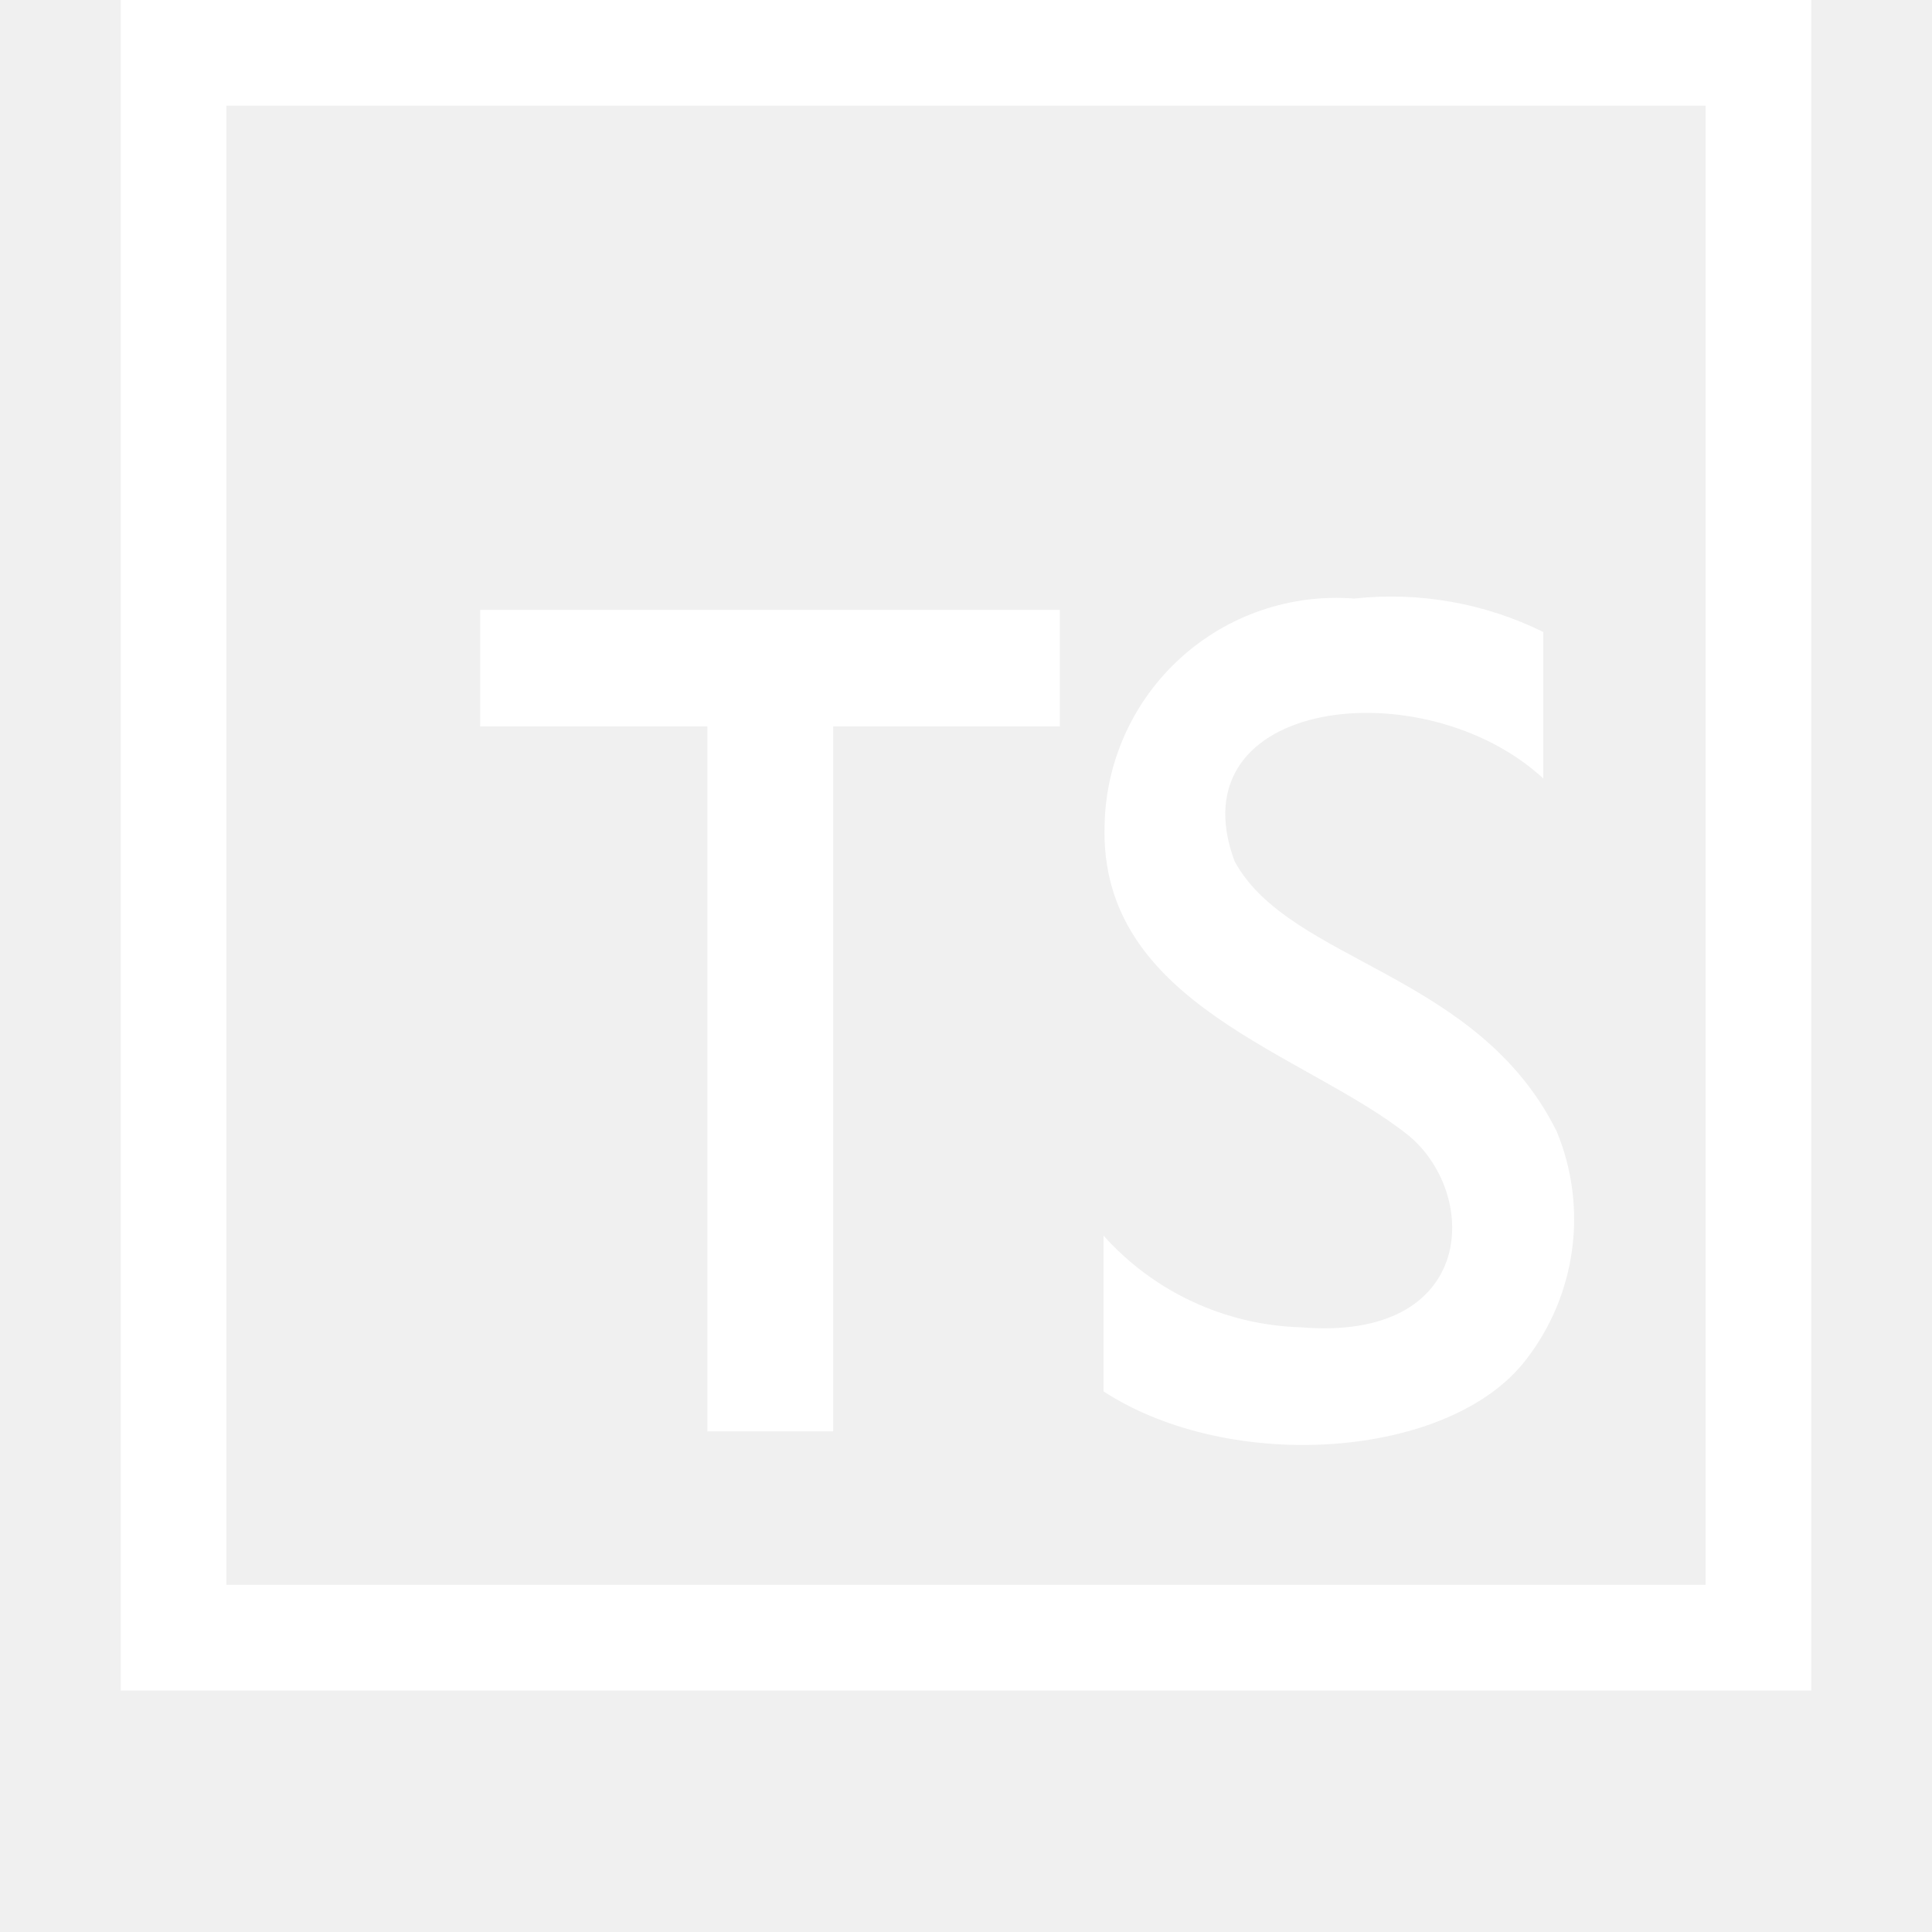
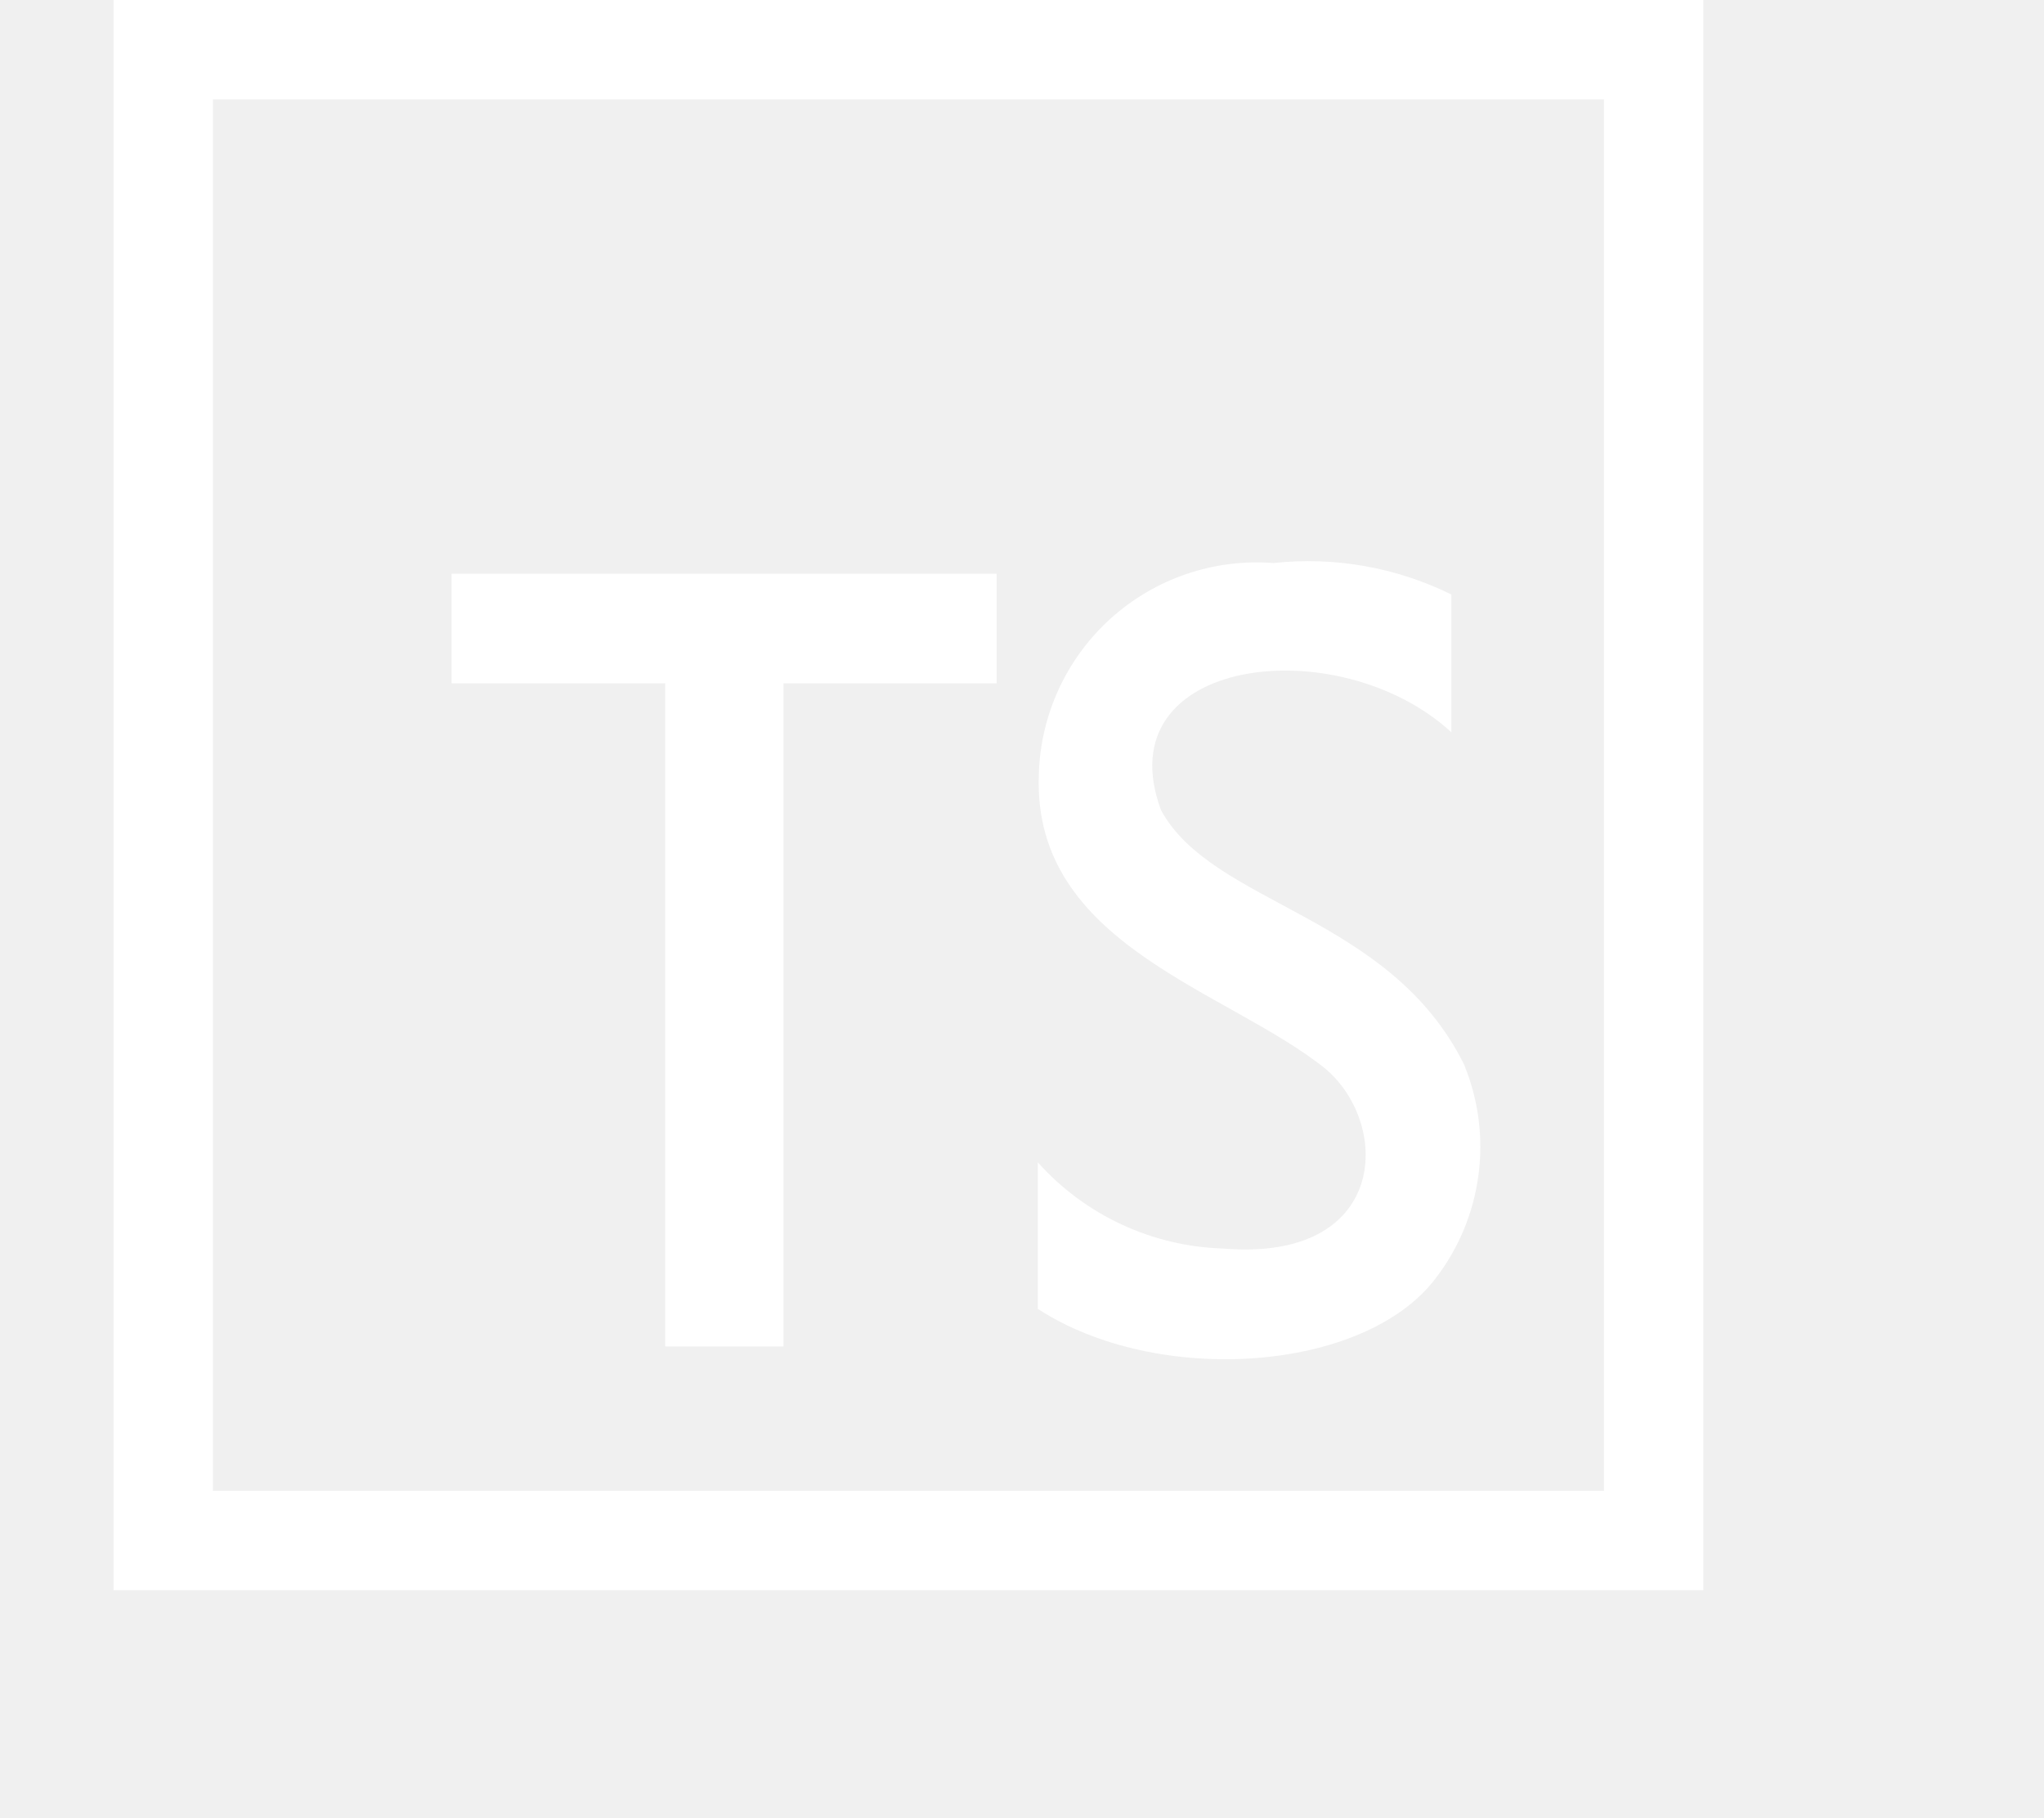
- <svg xmlns="http://www.w3.org/2000/svg" viewBox="0 0 16 16">
+ <svg xmlns="http://www.w3.org/2000/svg" viewBox="0 0 16 16" width="18" height="16" preserveAspectRatio="xMinYMin meet">
  <path style="fill: #FFFFFF; fill-rule: evenodd" d="M10.771,11.992a2.282,2.282,0,0,1-1.632-.759v1.29c1.055,0.686,2.87.56,3.5-.264a1.9,1.9,0,0,0,.253-1.889c-0.656-1.321-2.214-1.4-2.668-2.238-0.5-1.351,1.564-1.6,2.557-.685V6.234a2.846,2.846,0,0,0-1.566-.277A1.919,1.919,0,0,0,9.148,7.824c-0.054,1.5,1.663,1.891,2.525,2.586C12.259,10.908,12.217,12.113,10.771,11.992Zm-4.913.862V7.016H3.977V6.051h4.8V7.016H6.9v5.838H5.857ZM14.125,1.875v12.25H1.875V1.875h12.25ZM15,1H1V15H15V1Z" transform="translate(0 -1)" />
</svg>
